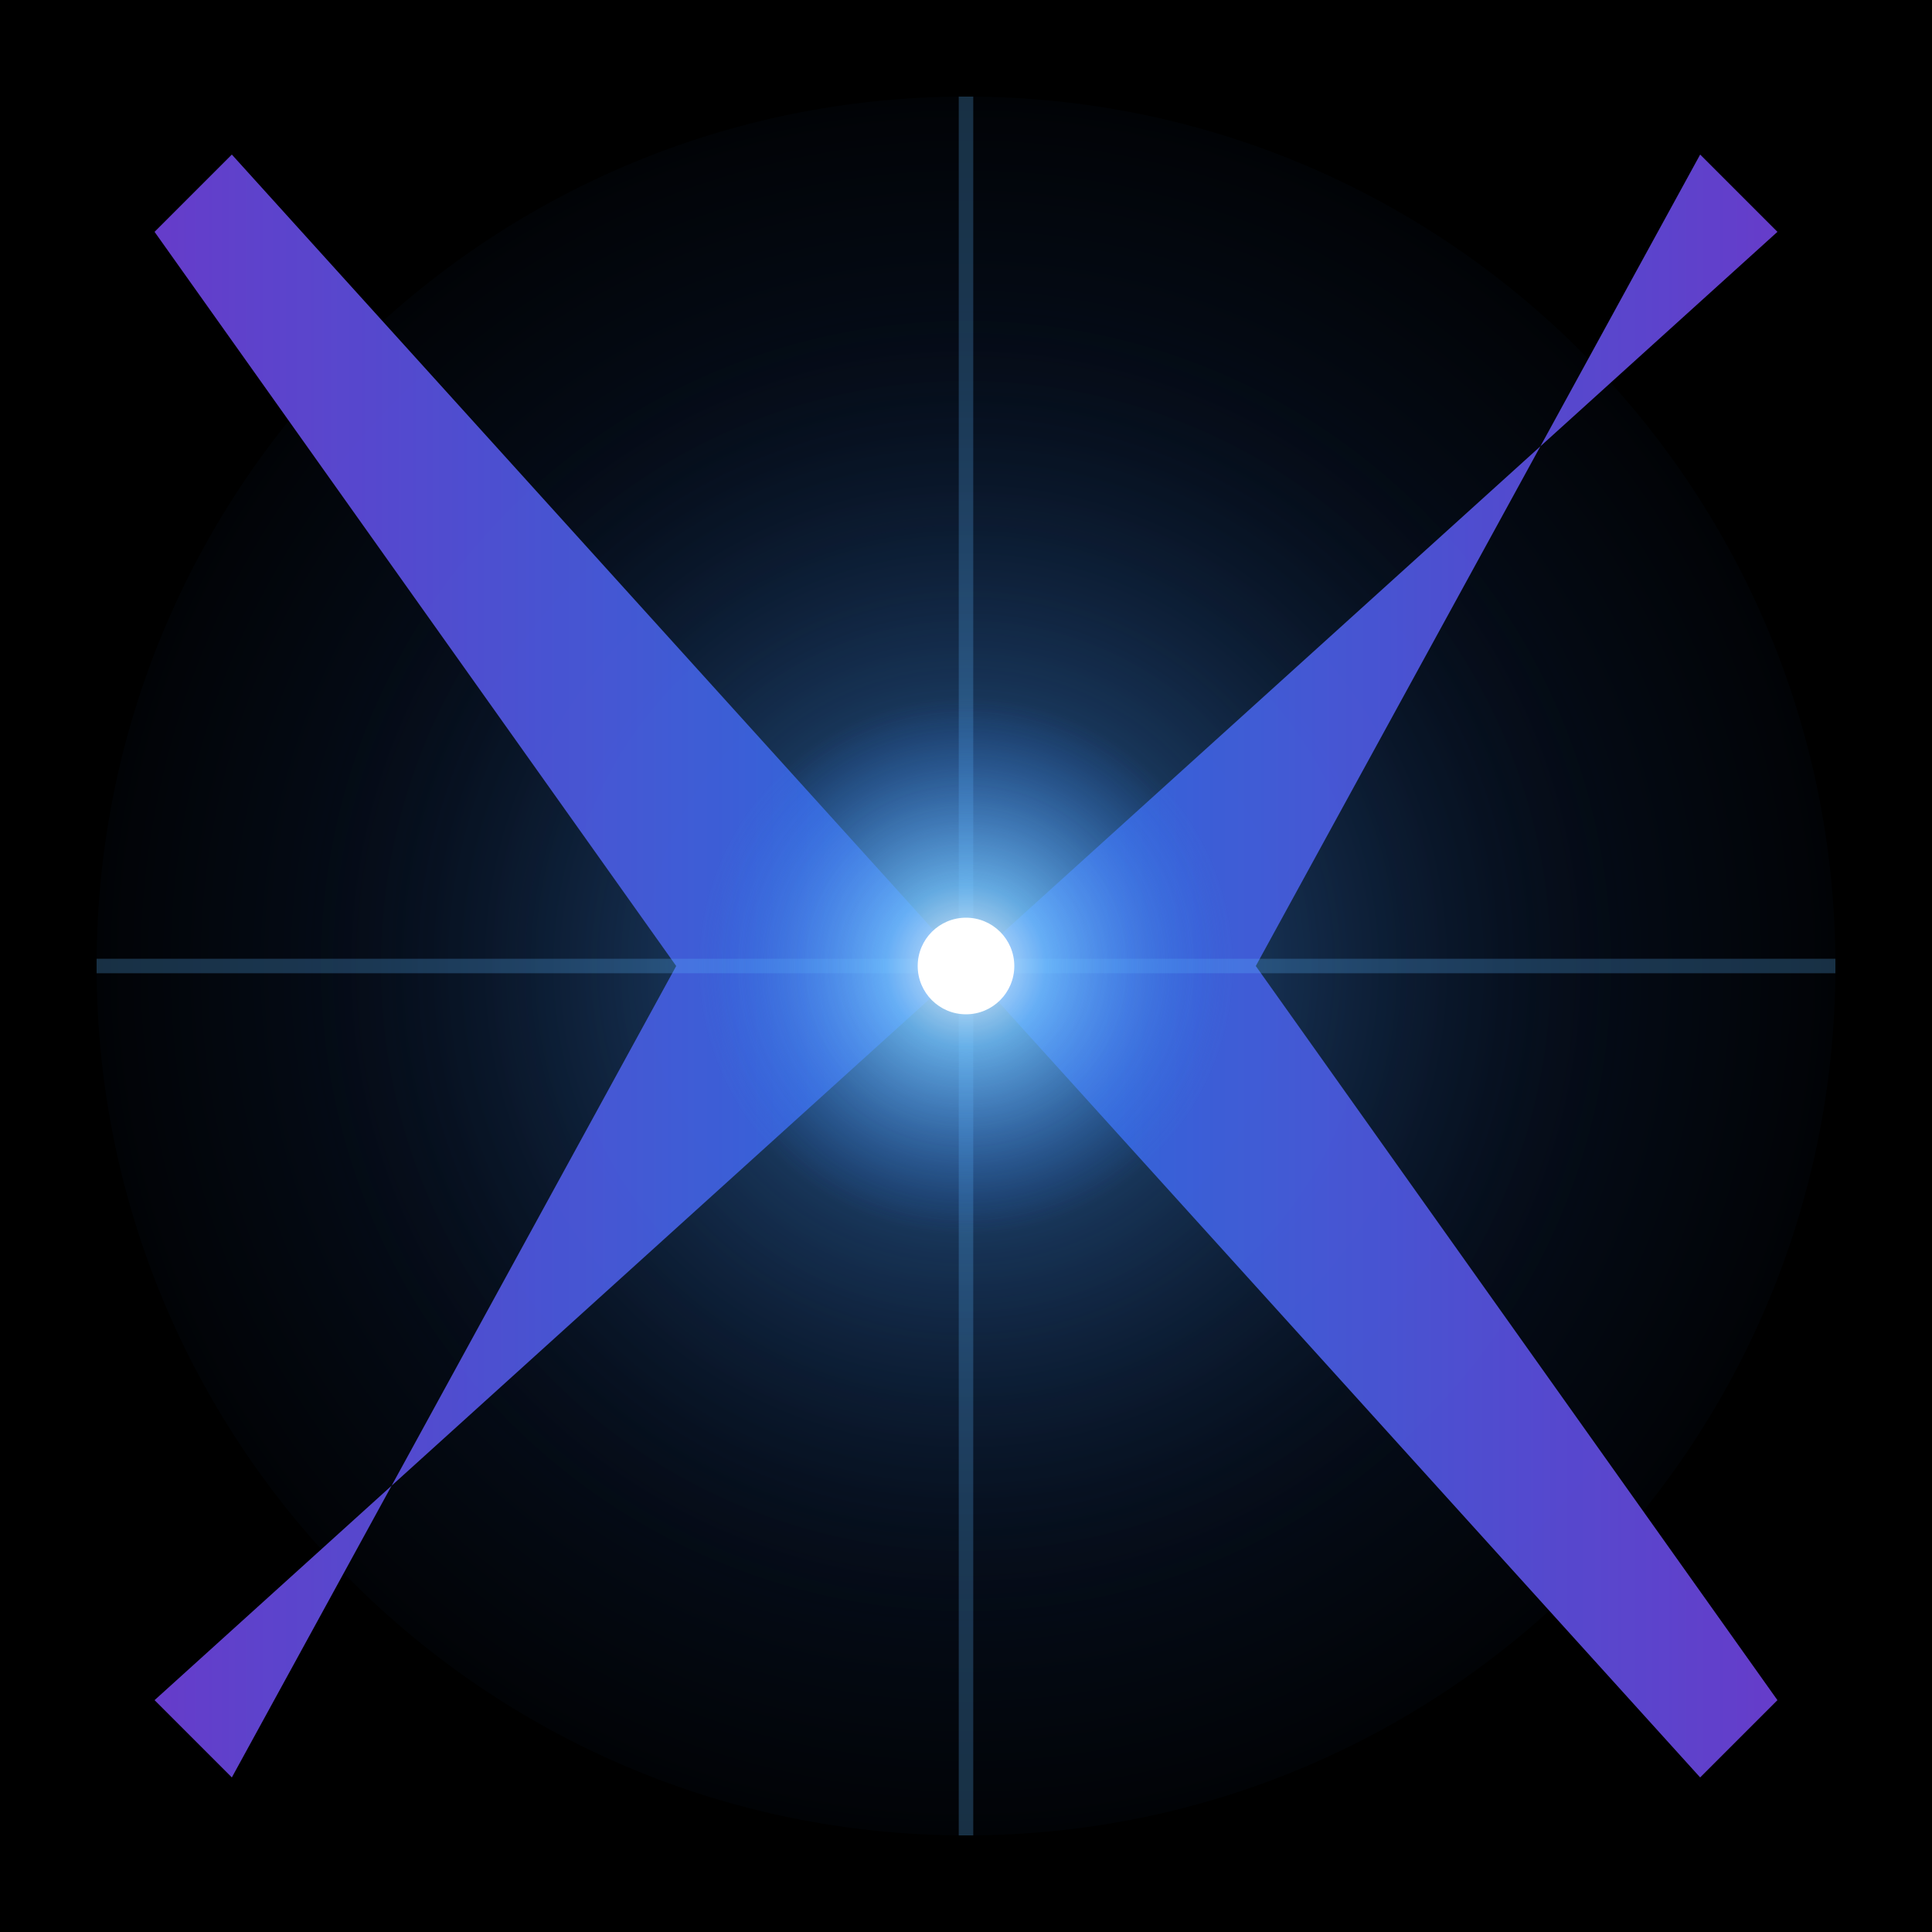
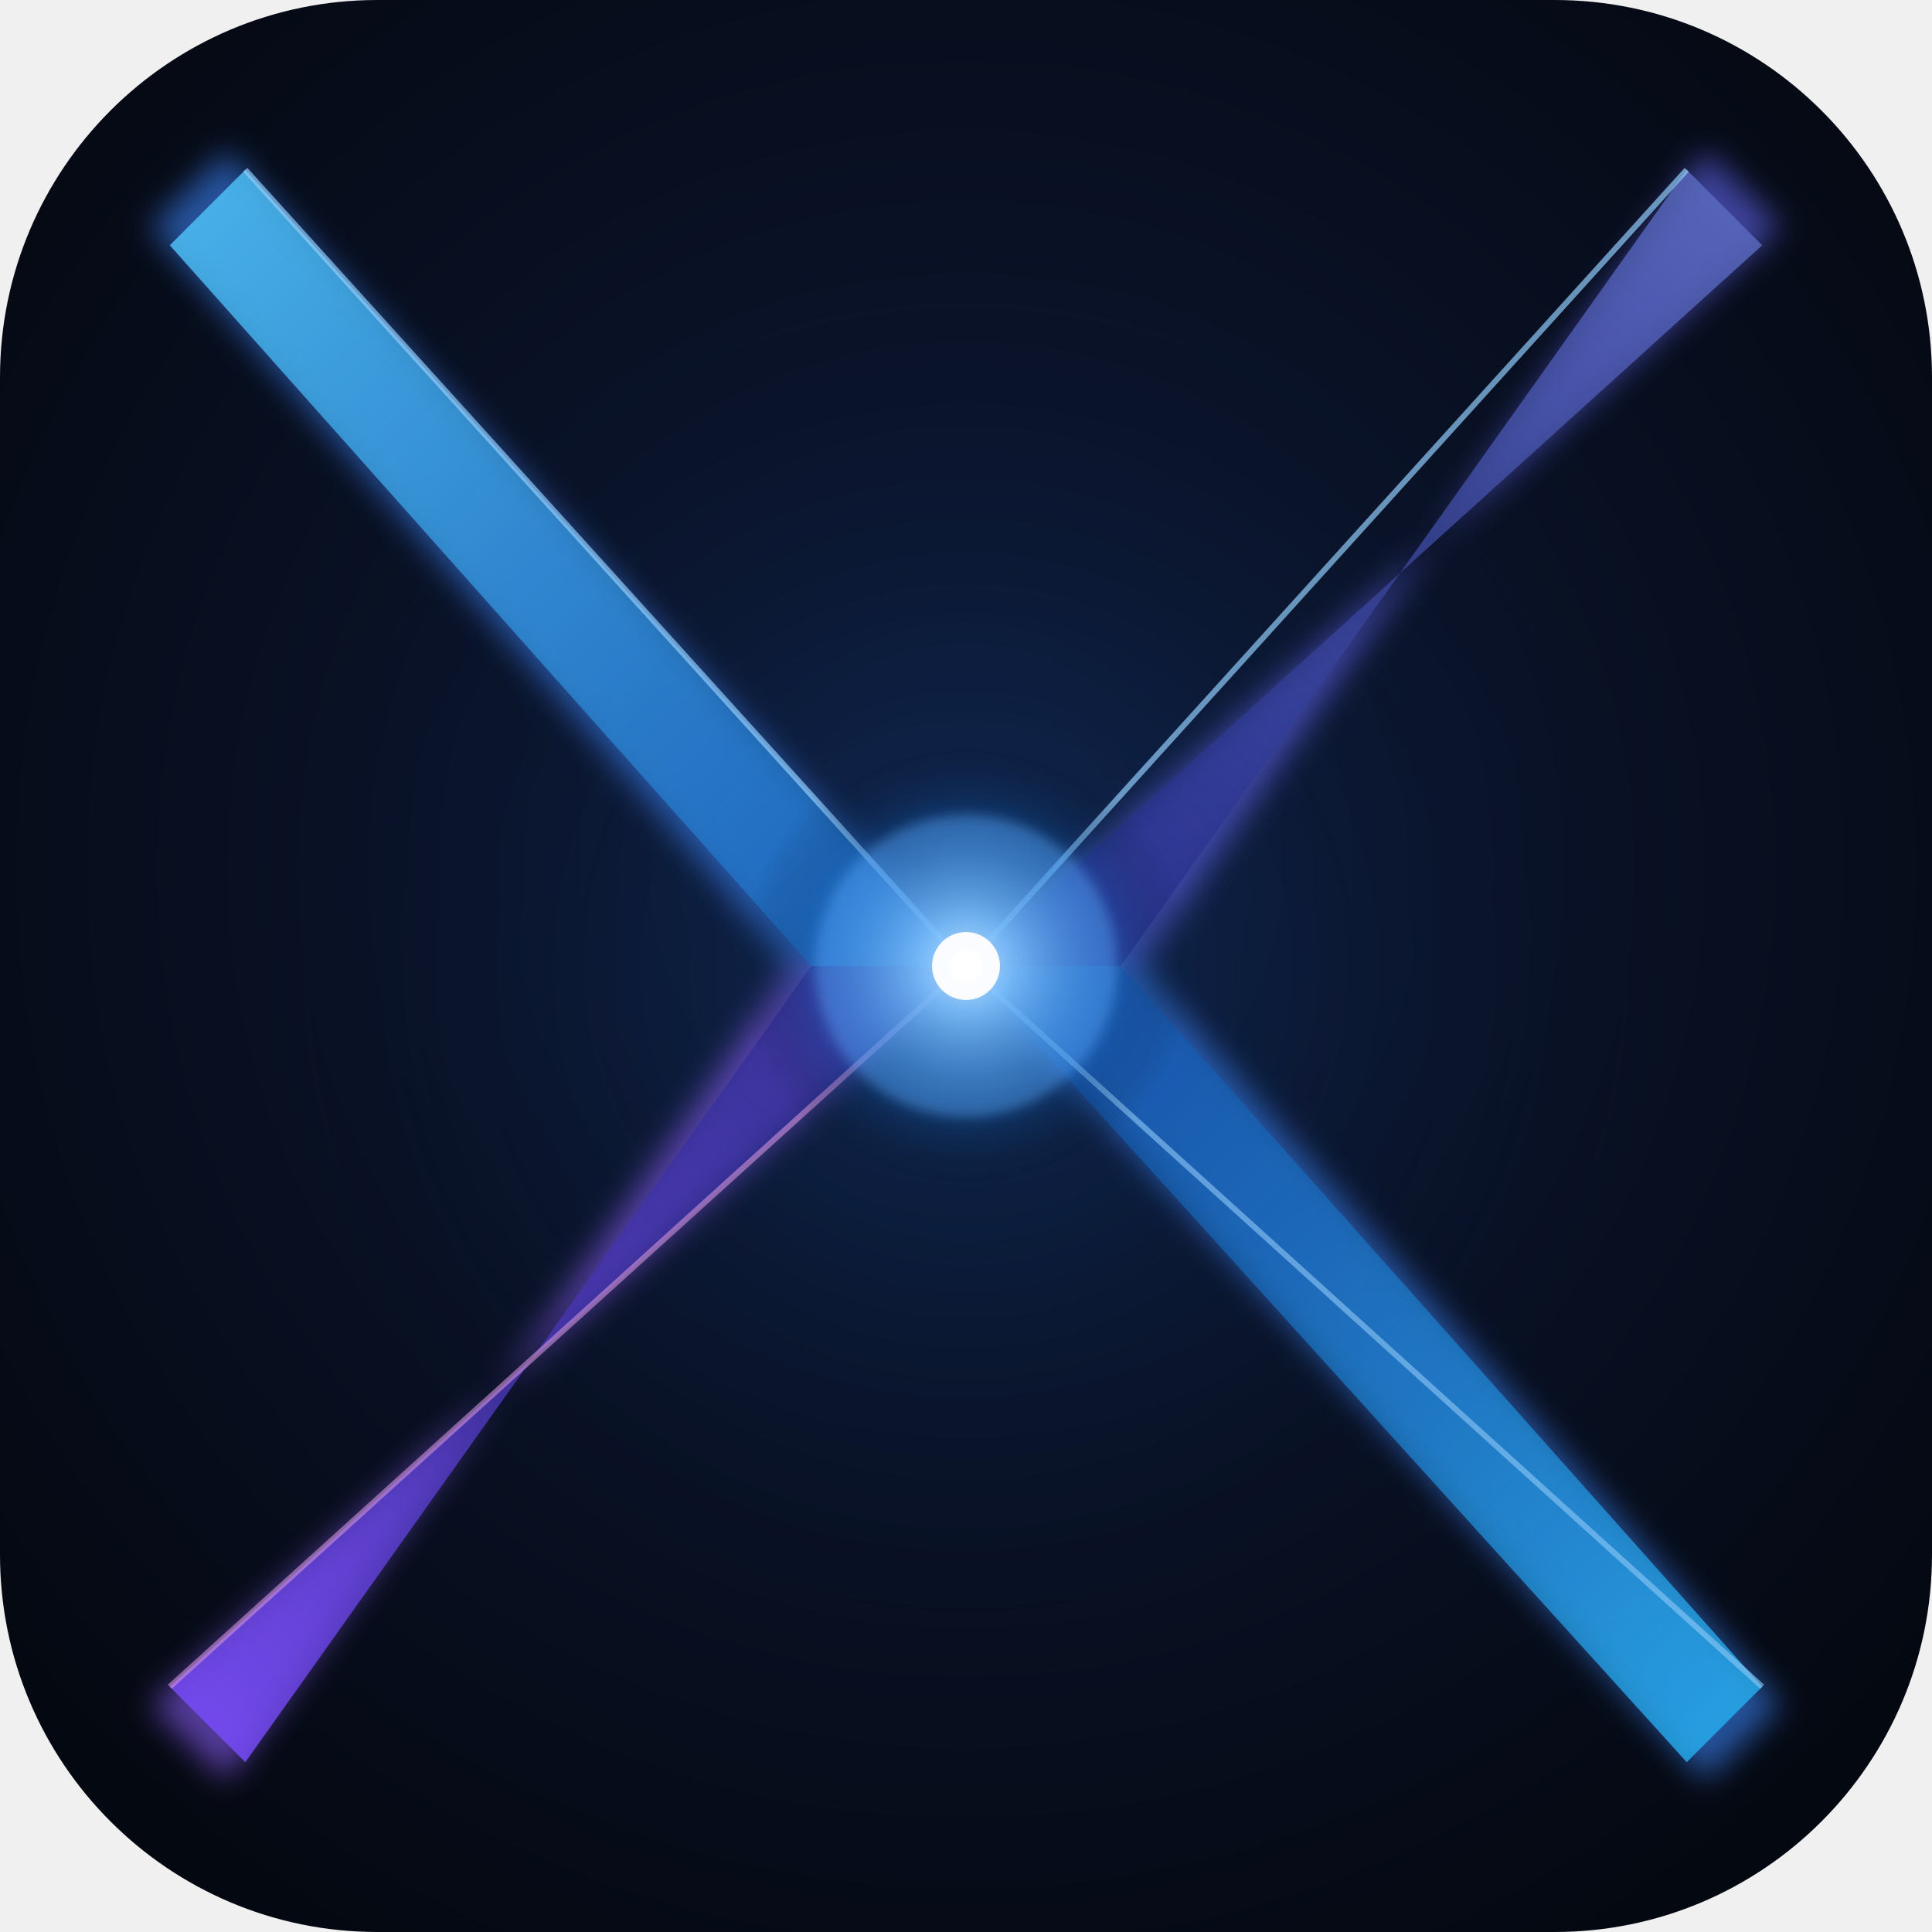
- <svg xmlns="http://www.w3.org/2000/svg" viewBox="0 0 200 200">
+ <svg xmlns="http://www.w3.org/2000/svg" viewBox="0 0 1024 1024" width="1024" height="1024">
  <defs>
-     <radialGradient id="bgGlow" cx="50%" cy="50%" r="55%">
-       <stop offset="0%" stop-color="#0d2040" />
-       <stop offset="100%" stop-color="#000000" />
+     <radialGradient id="bgr" cx="50%" cy="45%" r="65%">
+       <stop offset="0%" stop-color="#0e1a3a" />
+       <stop offset="100%" stop-color="#040810" />
    </radialGradient>
-     <linearGradient id="leftGrad" x1="0%" y1="50%" x2="100%" y2="50%">
-       <stop offset="0%" stop-color="#6B3FD4" />
-       <stop offset="100%" stop-color="#2B6FE0" />
+     <linearGradient id="tl" x1="0%" y1="0%" x2="100%" y2="100%">
+       <stop offset="0%" stop-color="#4fc3f7" stop-opacity="0.9" />
+       <stop offset="100%" stop-color="#1565c0" stop-opacity="0.7" />
    </linearGradient>
-     <linearGradient id="rightGrad" x1="0%" y1="50%" x2="100%" y2="50%">
-       <stop offset="0%" stop-color="#2B6FE0" />
-       <stop offset="100%" stop-color="#6B3FD4" />
+     <linearGradient id="tr" x1="100%" y1="0%" x2="0%" y2="100%">
+       <stop offset="0%" stop-color="#5c6bc0" stop-opacity="0.9" />
+       <stop offset="100%" stop-color="#1a237e" stop-opacity="0.7" />
    </linearGradient>
-     <radialGradient id="centreGlow" cx="50%" cy="50%" r="50%">
+     <linearGradient id="bl" x1="0%" y1="100%" x2="100%" y2="0%">
+       <stop offset="0%" stop-color="#7c4dff" stop-opacity="0.9" />
+       <stop offset="100%" stop-color="#1a237e" stop-opacity="0.6" />
+     </linearGradient>
+     <linearGradient id="br" x1="100%" y1="100%" x2="0%" y2="0%">
+       <stop offset="0%" stop-color="#29b6f6" stop-opacity="0.85" />
+       <stop offset="100%" stop-color="#0d47a1" stop-opacity="0.6" />
+     </linearGradient>
+     <radialGradient id="cg" cx="50%" cy="50%" r="30%">
      <stop offset="0%" stop-color="#ffffff" stop-opacity="1" />
-       <stop offset="30%" stop-color="#7ac8ff" stop-opacity="0.8" />
-       <stop offset="100%" stop-color="#2B6FE0" stop-opacity="0" />
+       <stop offset="20%" stop-color="#90caf9" stop-opacity="0.9" />
+       <stop offset="60%" stop-color="#1565c0" stop-opacity="0.4" />
+       <stop offset="100%" stop-color="#040810" stop-opacity="0" />
    </radialGradient>
-     <radialGradient id="rayGlow" cx="50%" cy="50%" r="50%">
-       <stop offset="0%" stop-color="#4fa8ff" stop-opacity="0.6" />
-       <stop offset="100%" stop-color="#000510" stop-opacity="0" />
+     <radialGradient id="ag" cx="50%" cy="50%" r="50%">
+       <stop offset="0%" stop-color="#1565c0" stop-opacity="0.25" />
+       <stop offset="100%" stop-color="#040810" stop-opacity="0" />
    </radialGradient>
+     <filter id="blur1">
+       <feGaussianBlur stdDeviation="8" />
+     </filter>
+     <filter id="blur2">
+       <feGaussianBlur stdDeviation="3" />
+     </filter>
  </defs>
-   <rect width="200" height="200" fill="#000000" />
-   <ellipse cx="100" cy="100" rx="90" ry="90" fill="url(#bgGlow)" />
-   <ellipse cx="100" cy="100" rx="70" ry="70" fill="url(#rayGlow)" />
-   <polygon points="24,16 100,100 70,100 16,24" fill="url(#leftGrad)" opacity="0.95" />
-   <polygon points="176,16 130,100 100,100 184,24" fill="url(#rightGrad)" opacity="0.95" />
-   <polygon points="16,176 100,100 70,100 24,184" fill="url(#leftGrad)" opacity="0.95" />
-   <polygon points="184,176 130,100 100,100 176,184" fill="url(#rightGrad)" opacity="0.95" />
-   <line x1="100" y1="10" x2="100" y2="190" stroke="#5ab8ff" stroke-width="1.5" opacity="0.25" />
-   <line x1="10" y1="100" x2="190" y2="100" stroke="#5ab8ff" stroke-width="1.5" opacity="0.25" />
-   <circle cx="100" cy="100" r="28" fill="url(#centreGlow)" opacity="0.9" />
-   <circle cx="100" cy="100" r="5" fill="#ffffff" opacity="1" />
-   <circle cx="100" cy="100" r="2.5" fill="#ffffff" opacity="1" />
+   <rect width="1024" height="1024" rx="200" ry="200" fill="url(#bgr)" />
+   <ellipse cx="512" cy="512" rx="400" ry="400" fill="url(#ag)" />
+   <g filter="url(#blur1)" opacity="0.6">
+     <polygon points="120,80 512,512 420,512 80,120" fill="#3b82f6" />
+     <polygon points="904,80 604,512 512,512 944,120" fill="#6366f1" />
+     <polygon points="80,904 512,512 420,512 120,944" fill="#8b5cf6" />
+     <polygon points="944,904 604,512 512,512 904,944" fill="#3b82f6" />
+   </g>
+   <polygon points="130,90 512,512 430,512 90,130" fill="url(#tl)" opacity="0.95" />
+   <polygon points="894,90 594,512 512,512 934,130" fill="url(#tr)" opacity="0.95" />
+   <polygon points="90,894 512,512 430,512 130,934" fill="url(#bl)" opacity="0.95" />
+   <polygon points="934,894 594,512 512,512 894,934" fill="url(#br)" opacity="0.95" />
+   <line x1="130" y1="90" x2="512" y2="512" stroke="#90caf9" stroke-width="3" opacity="0.7" />
+   <line x1="894" y1="90" x2="512" y2="512" stroke="#90caf9" stroke-width="3" opacity="0.7" />
+   <line x1="90" y1="894" x2="512" y2="512" stroke="#ce93d8" stroke-width="3" opacity="0.6" />
+   <line x1="934" y1="894" x2="512" y2="512" stroke="#90caf9" stroke-width="3" opacity="0.6" />
+   <circle cx="512" cy="512" r="200" fill="url(#cg)" />
+   <circle cx="512" cy="512" r="80" fill="#5eaeff" opacity="0.4" filter="url(#blur2)" />
+   <circle cx="512" cy="512" r="18" fill="#ffffff" opacity="0.95" />
+   <circle cx="512" cy="512" r="8" fill="#ffffff" />
</svg>
